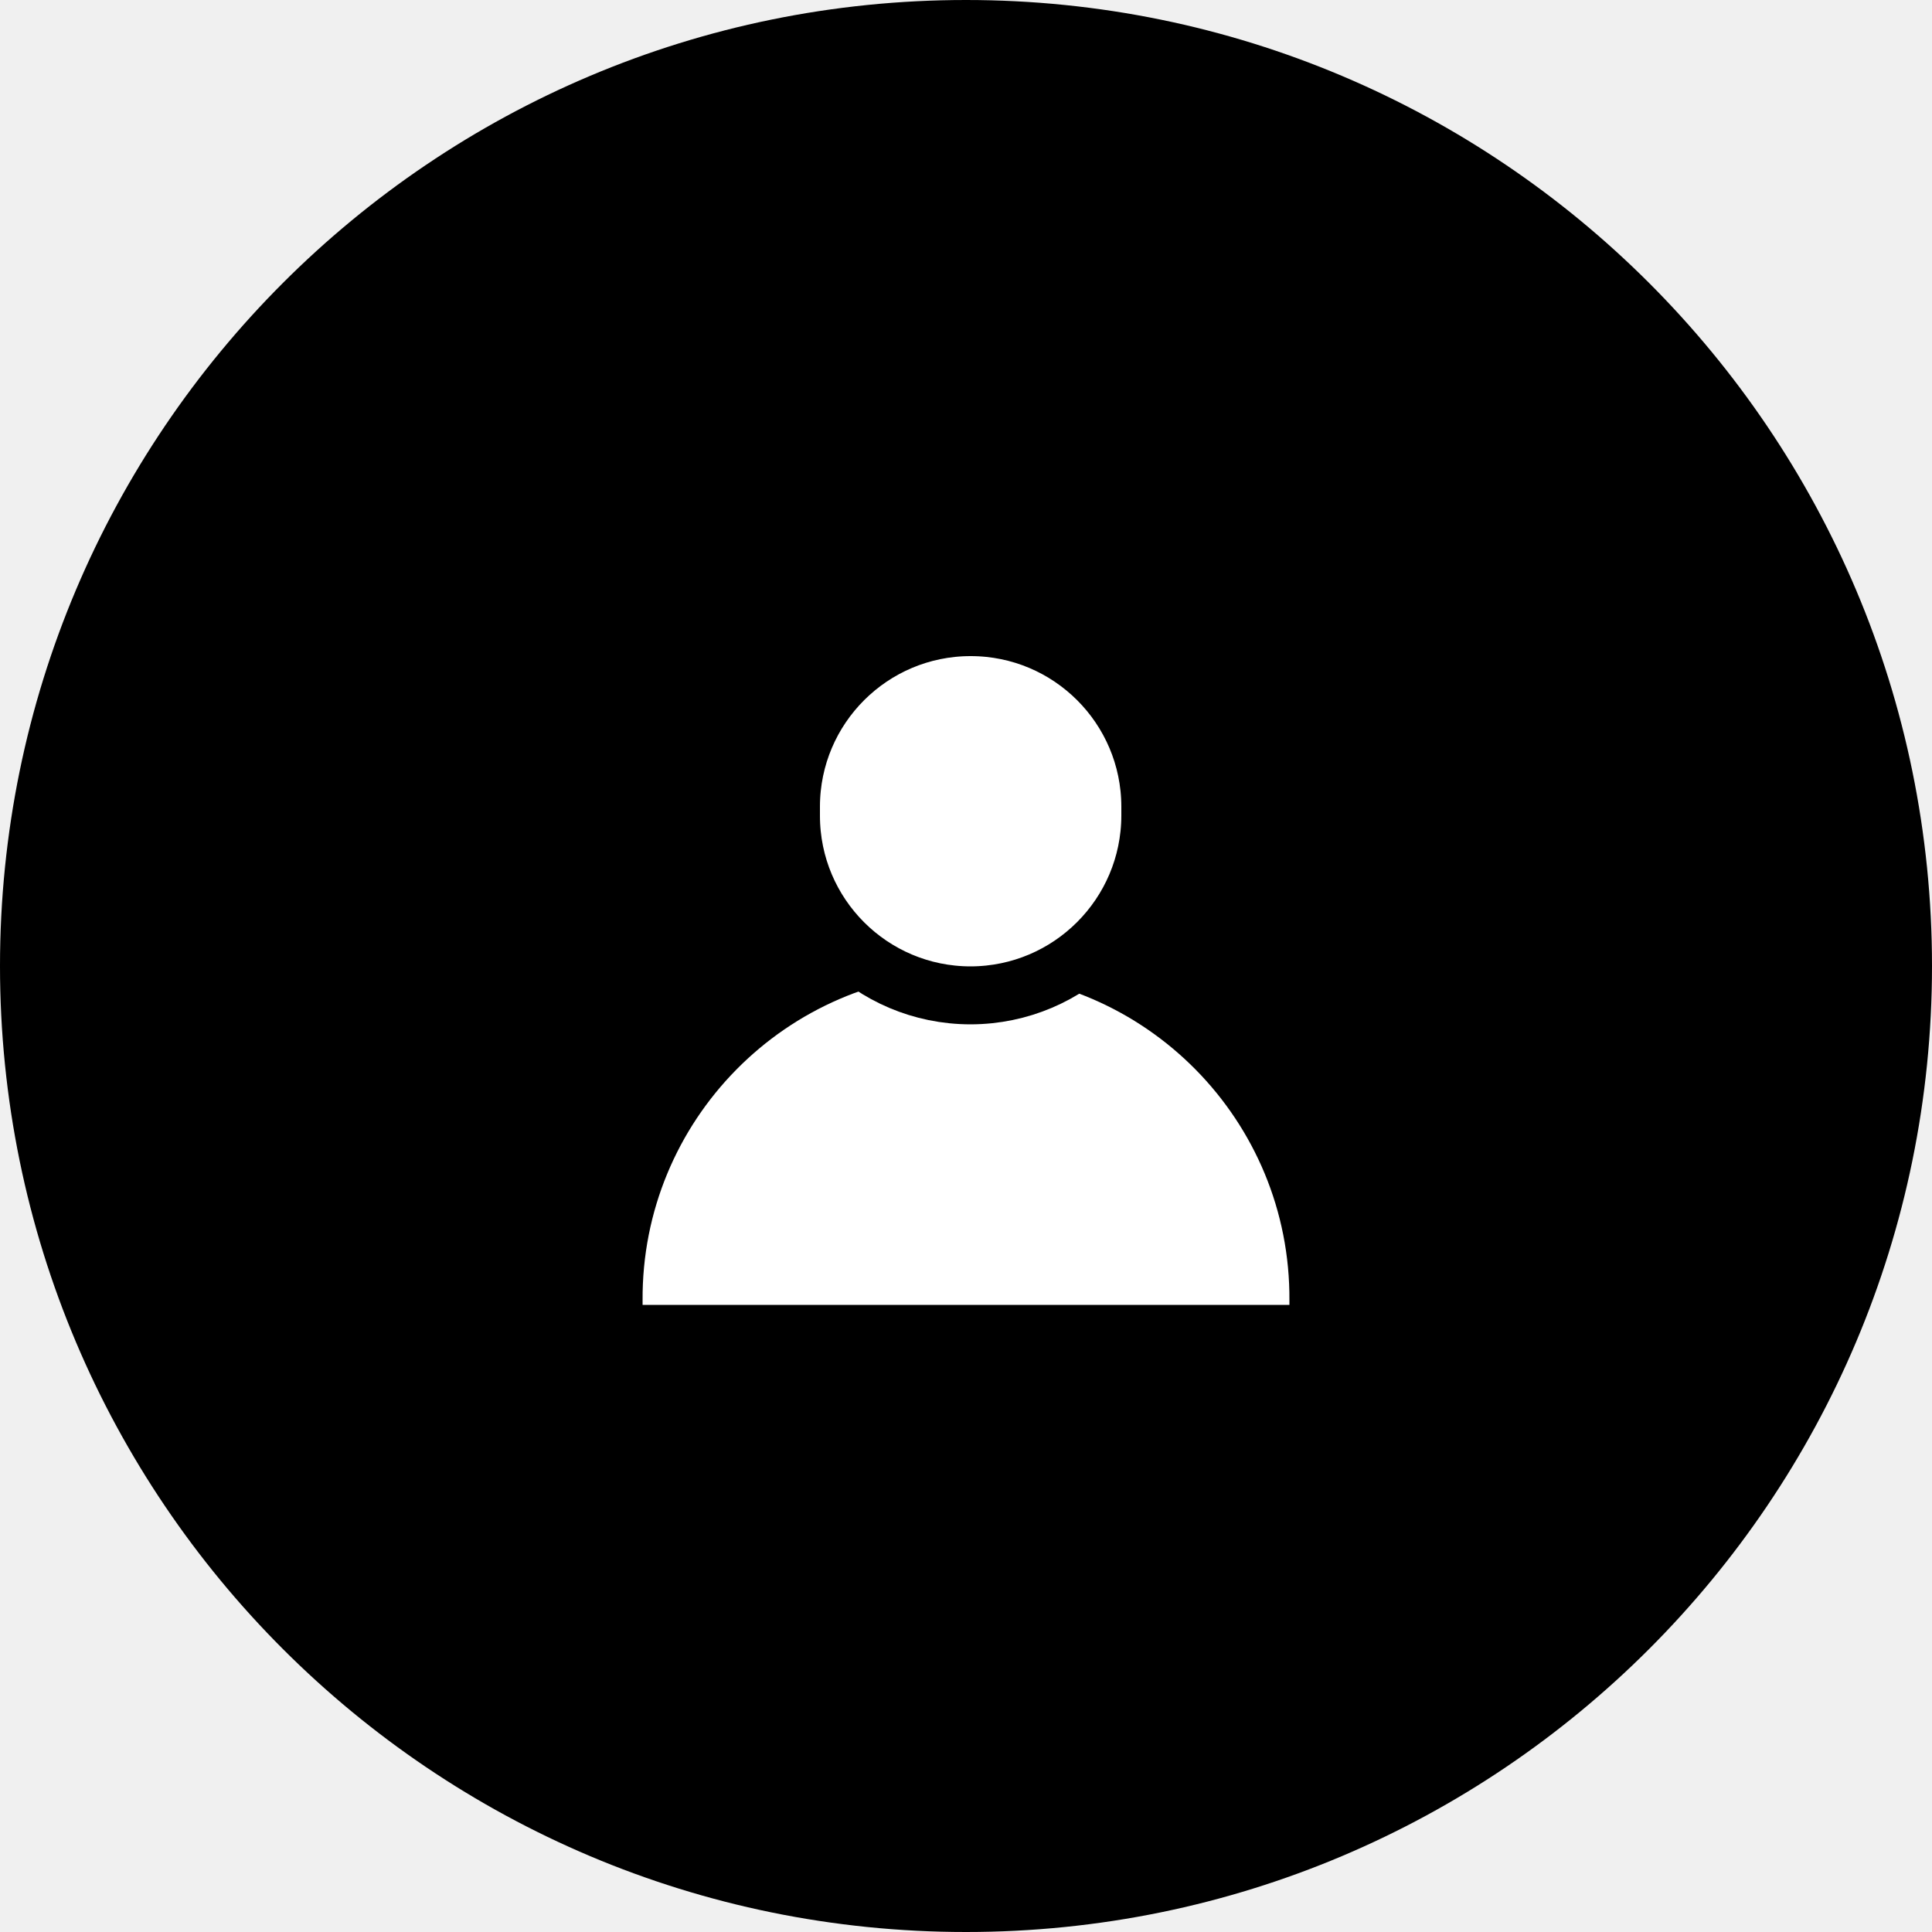
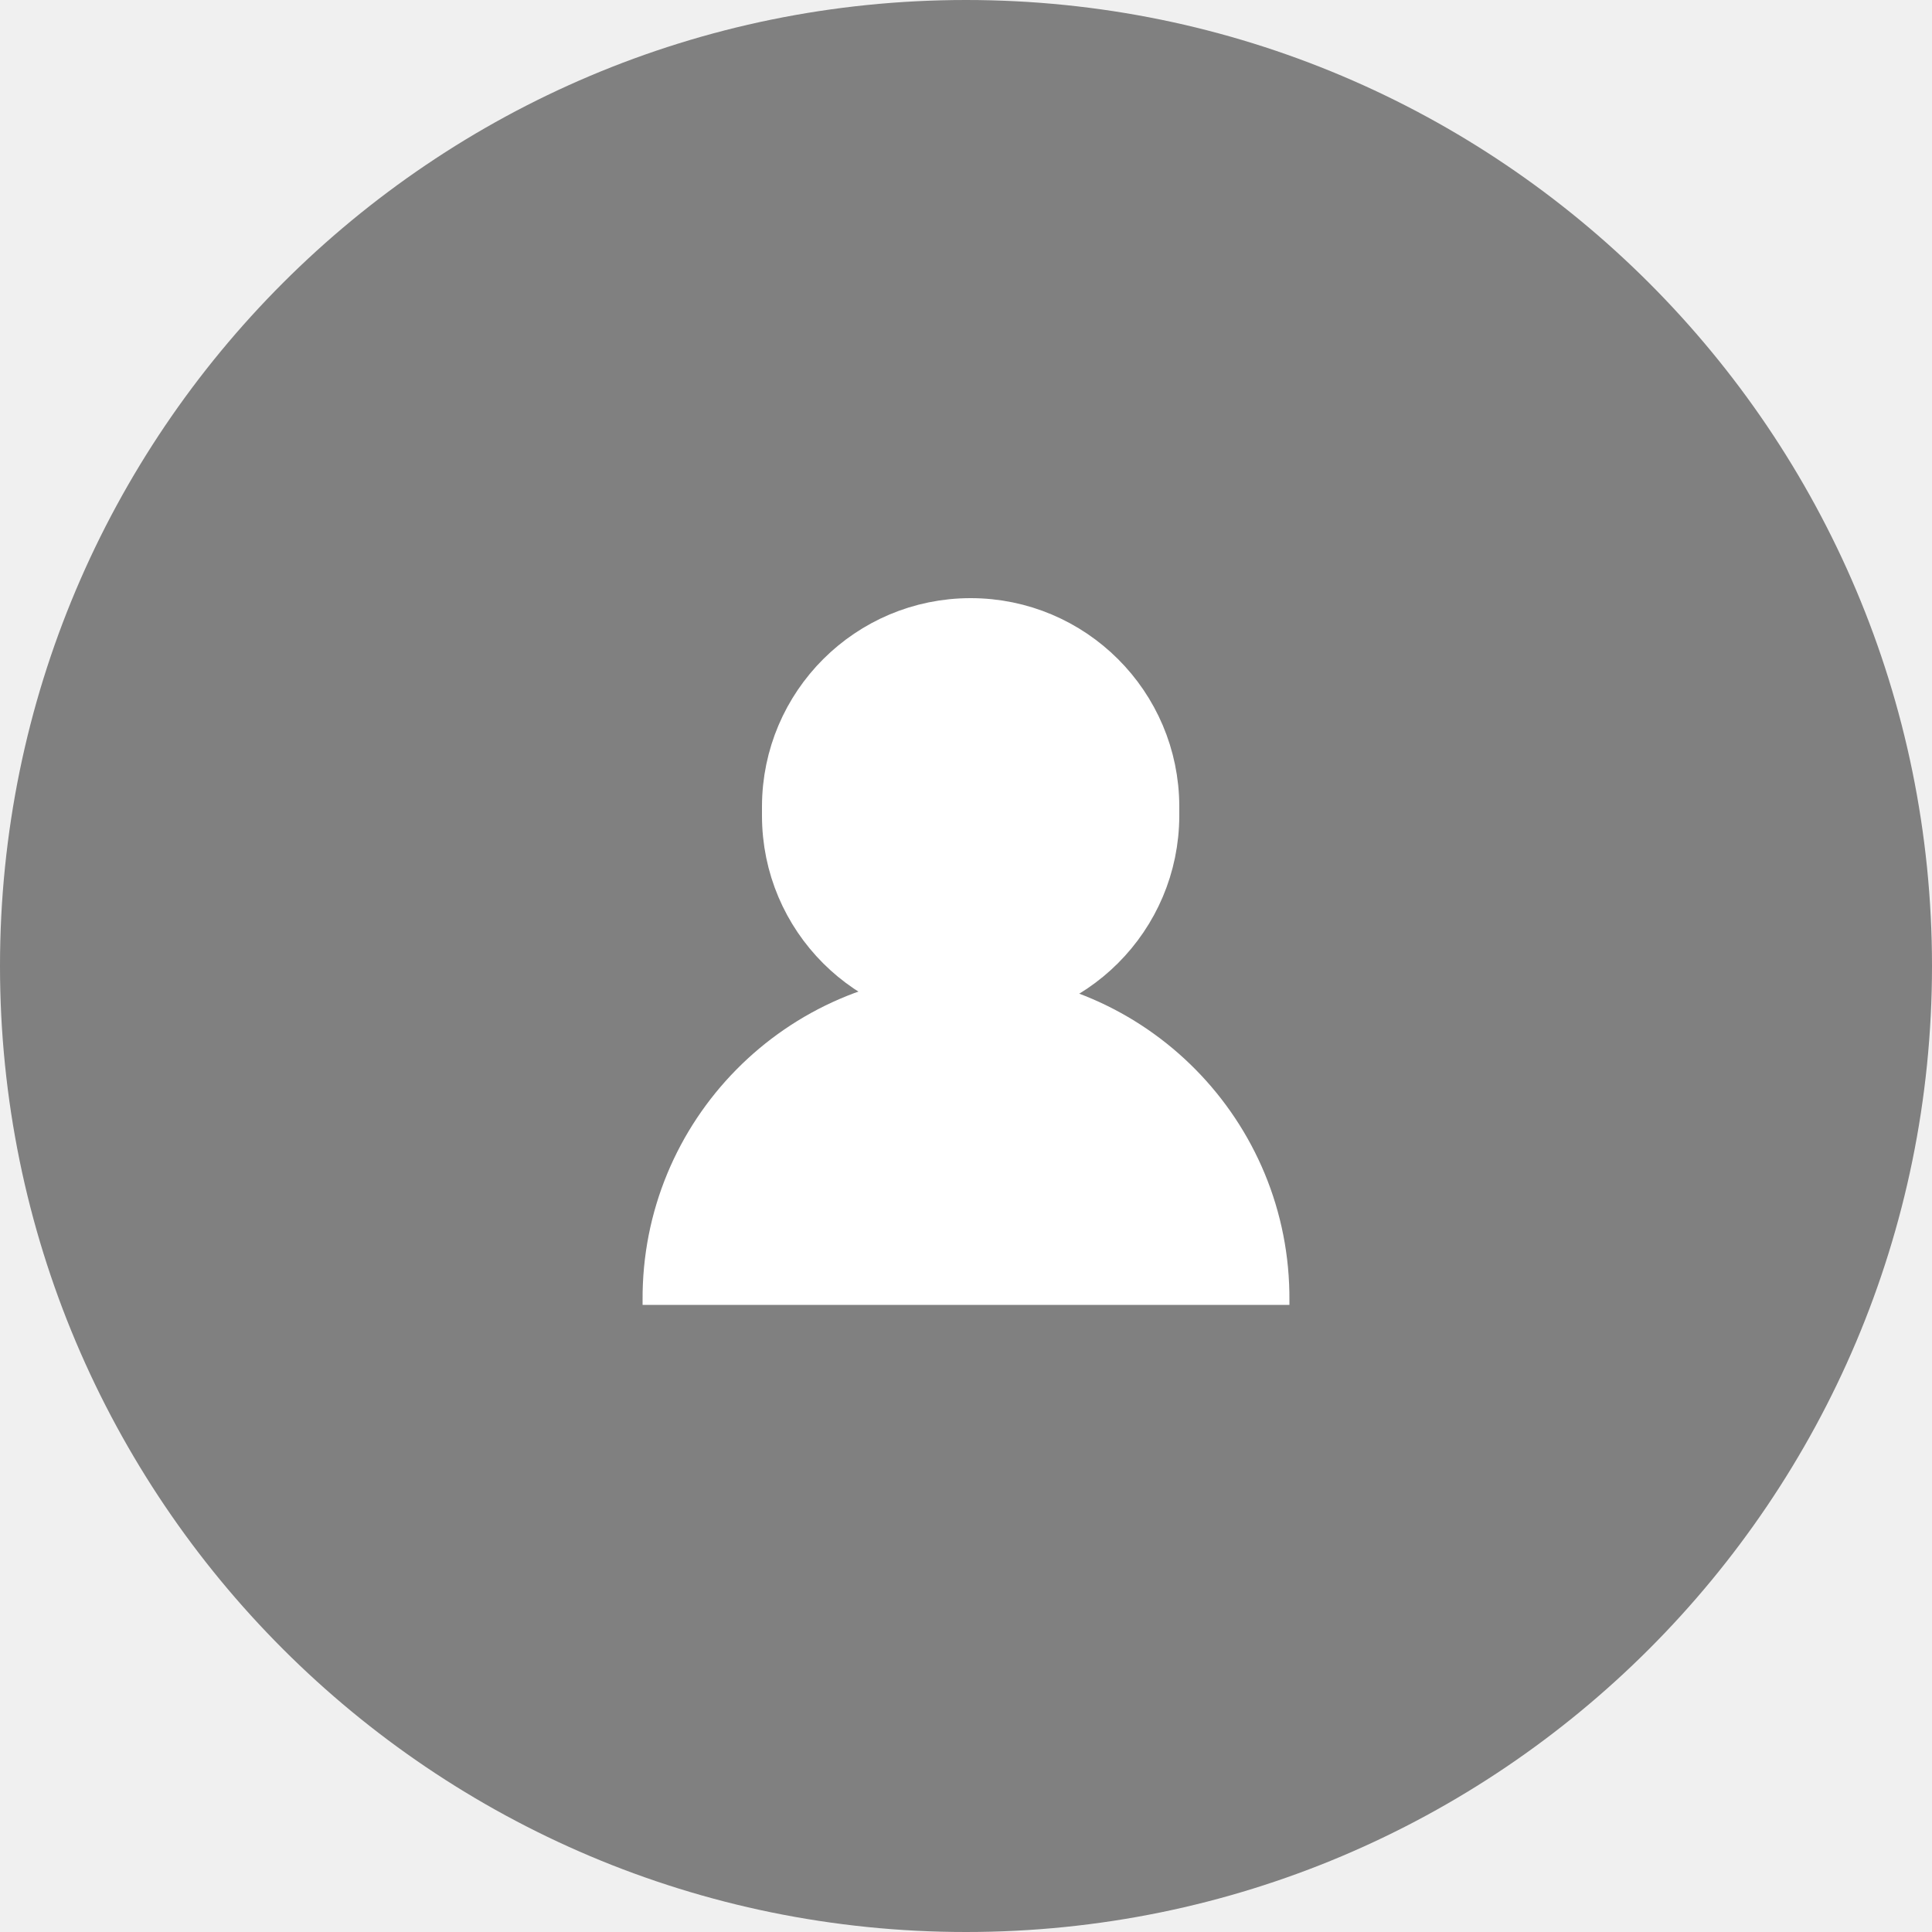
<svg xmlns="http://www.w3.org/2000/svg" id="Layer_1" data-name="Layer 1" viewBox="0 0 50 50">
-   <circle cx="25" cy="25" r="25" />
+   <circle cx="25" cy="25" r="25" fill="gray" />
  <path d="M25,25.17a8.43,8.43,0,0,1,8.37,8.49v.11H16.63v-.11A8.43,8.43,0,0,1,25,25.17Z" fill="#fff" fill-rule="evenodd" />
  <path d="M20.47,20.87a4.65,4.65,0,0,1,4.65-4.64h0a4.65,4.65,0,0,1,4.65,4.64v.24a4.66,4.66,0,0,1-4.65,4.65h0a4.65,4.65,0,0,1-4.65-4.65Z" fill="#fff" fill-rule="evenodd" />
-   <path d="M20.47,20.87a4.65,4.65,0,0,1,4.65-4.64h0a4.65,4.65,0,0,1,4.65,4.64v.24a4.66,4.66,0,0,1-4.65,4.65h0a4.65,4.65,0,0,1-4.65-4.65Z" fill="none" stroke="#000" stroke-miterlimit="8" stroke-width="1.5" />
+   <path d="M20.47,20.87a4.65,4.65,0,0,1,4.65-4.64h0a4.65,4.65,0,0,1,4.65,4.64v.24a4.66,4.66,0,0,1-4.65,4.65h0a4.65,4.65,0,0,1-4.65-4.65Z" fill="none" stroke="#fff" stroke-miterlimit="8" stroke-width="1.5" />
</svg>
